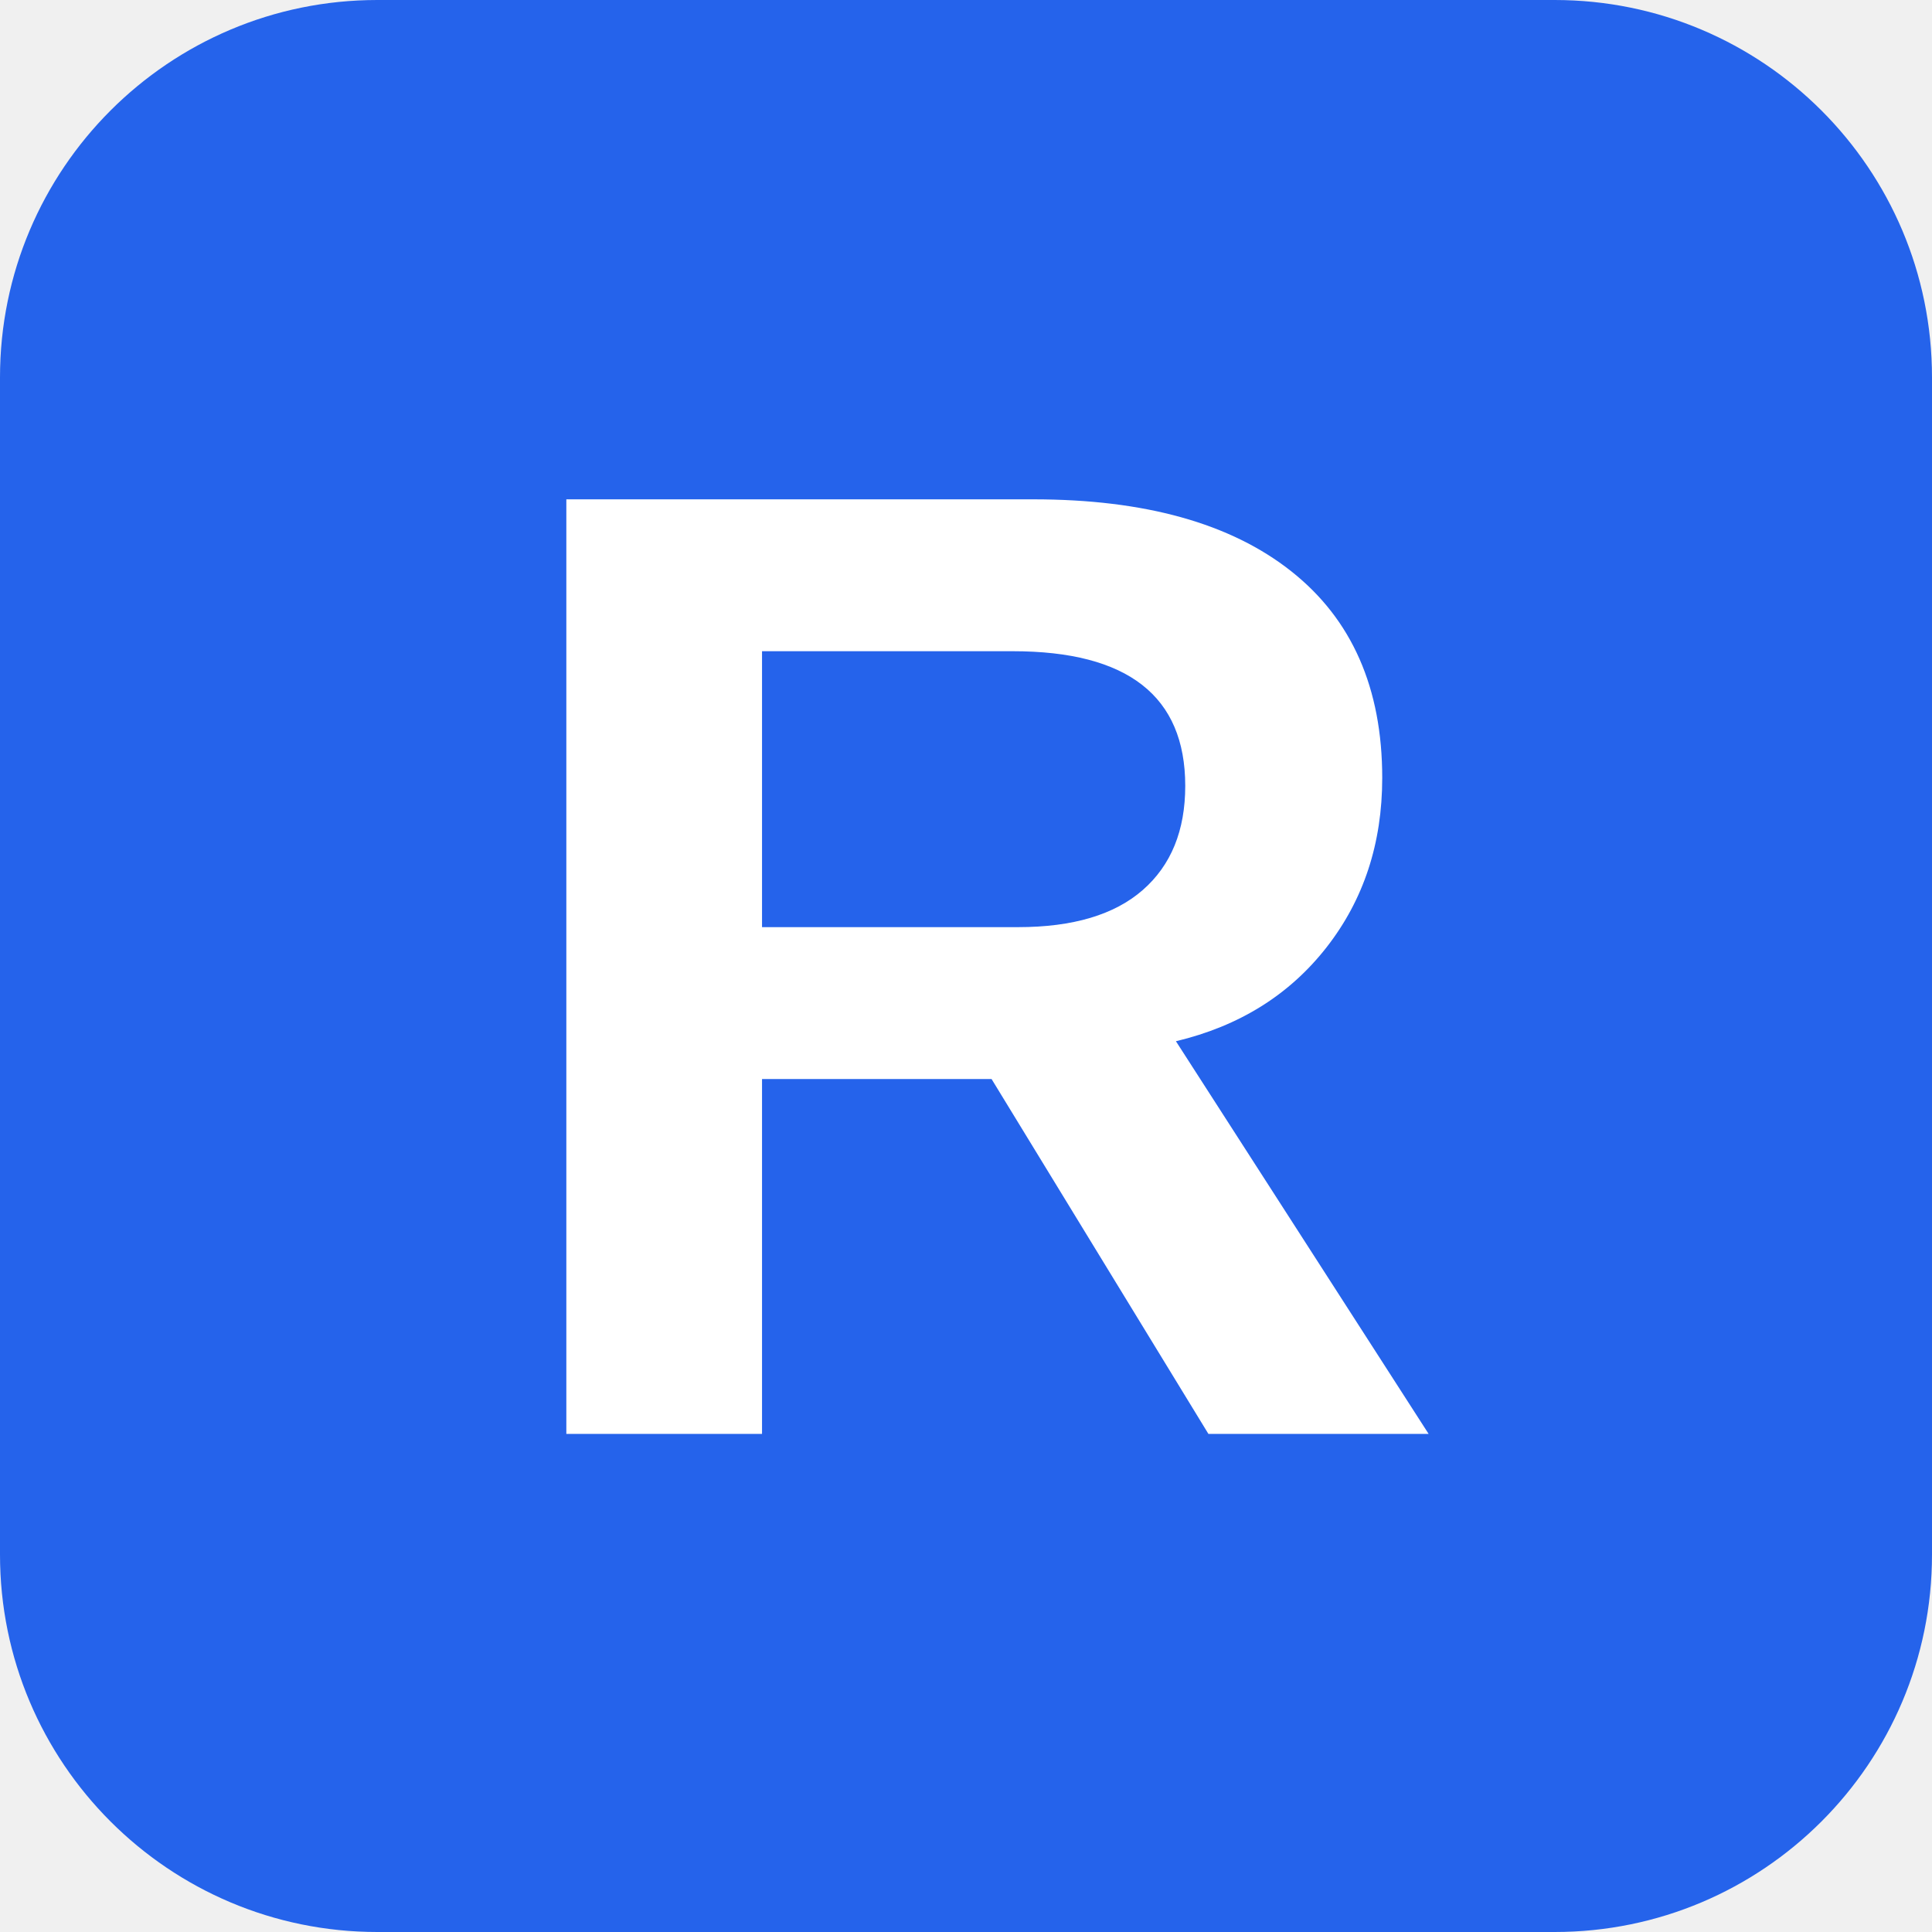
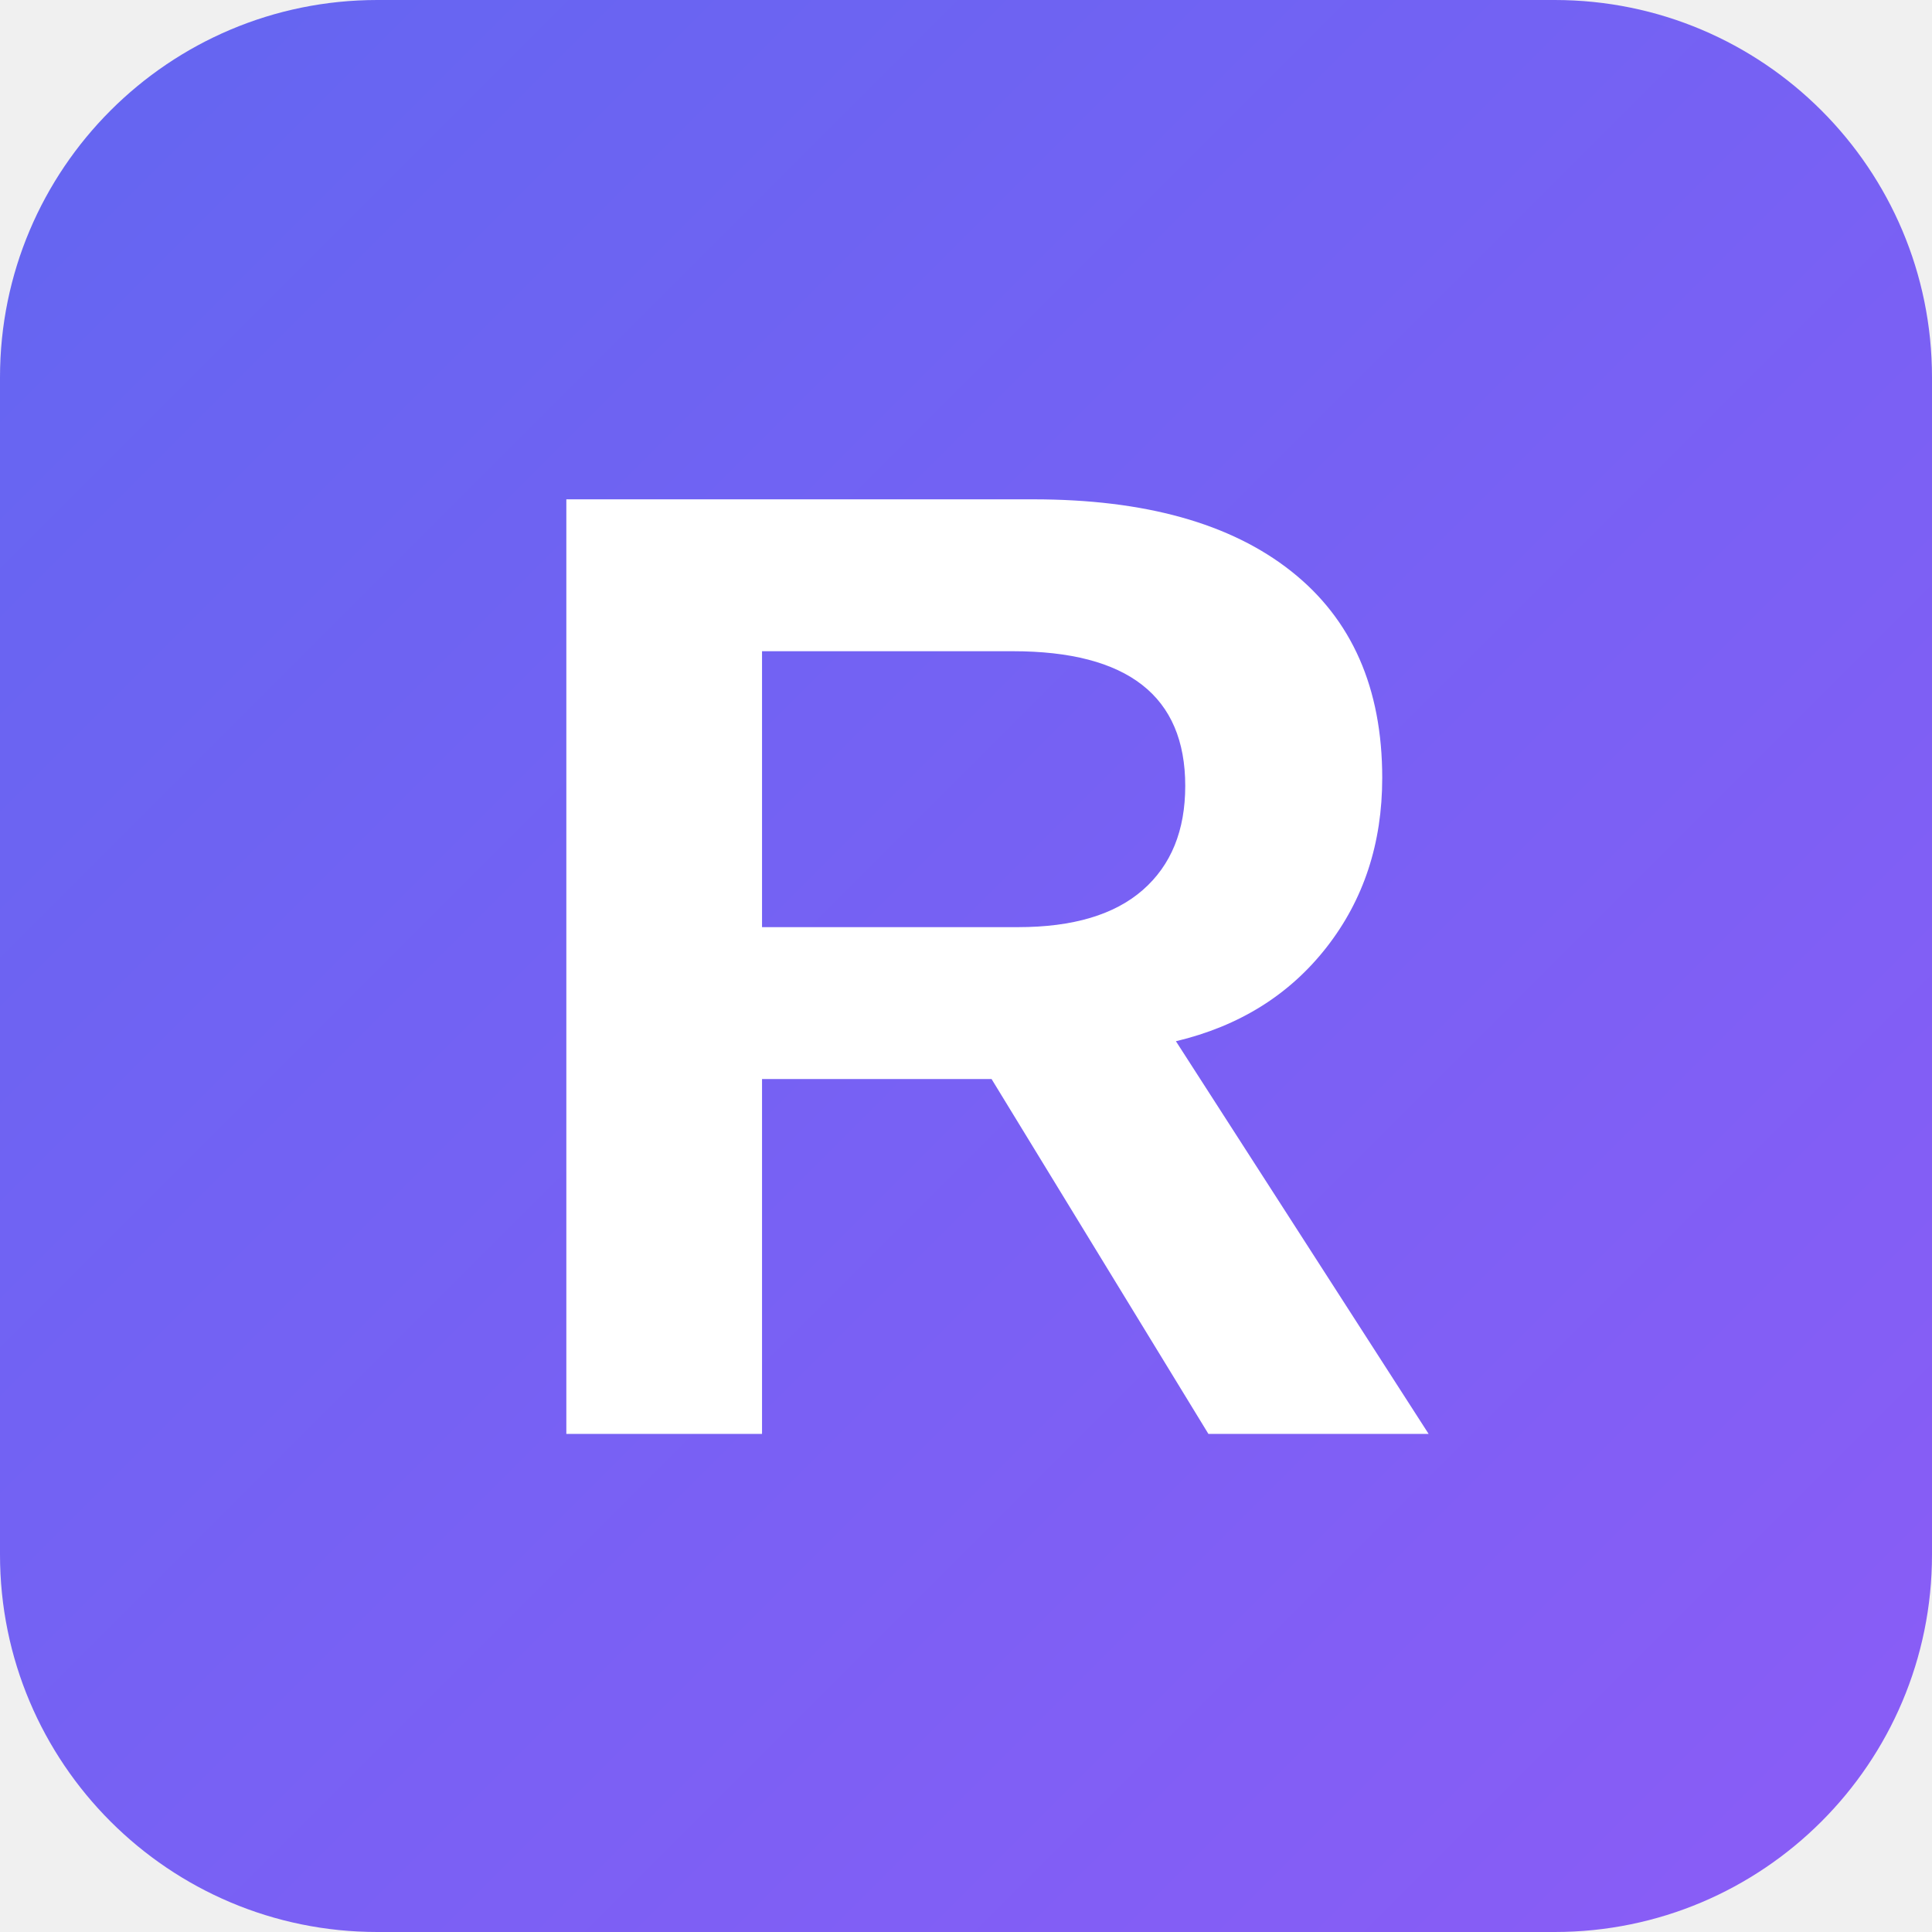
<svg xmlns="http://www.w3.org/2000/svg" viewBox="0 0 512 512">
-   <rect width="512" height="512" rx="100" ry="100" fill="#2563EB" />
-   <text x="256" y="380" font-family="Arial, Helvetica, sans-serif" font-weight="bold" font-size="360" fill="white" text-anchor="middle">R</text>
+   <defs>
+     <linearGradient id="bg" x1="0%" y1="0%" x2="100%" y2="100%">
+       <stop offset="0%" stop-color="#6366f1" />
+       <stop offset="100%" stop-color="#8b5cf6" />
+     </linearGradient>
+   </defs>
+   <rect width="512" height="512" rx="100" ry="100" fill="url(#bg)" />
+   <text x="256" y="380" font-family="Arial, Helvetica, sans-serif" font-weight="900" font-size="360" fill="white" text-anchor="middle">R</text>
</svg>
